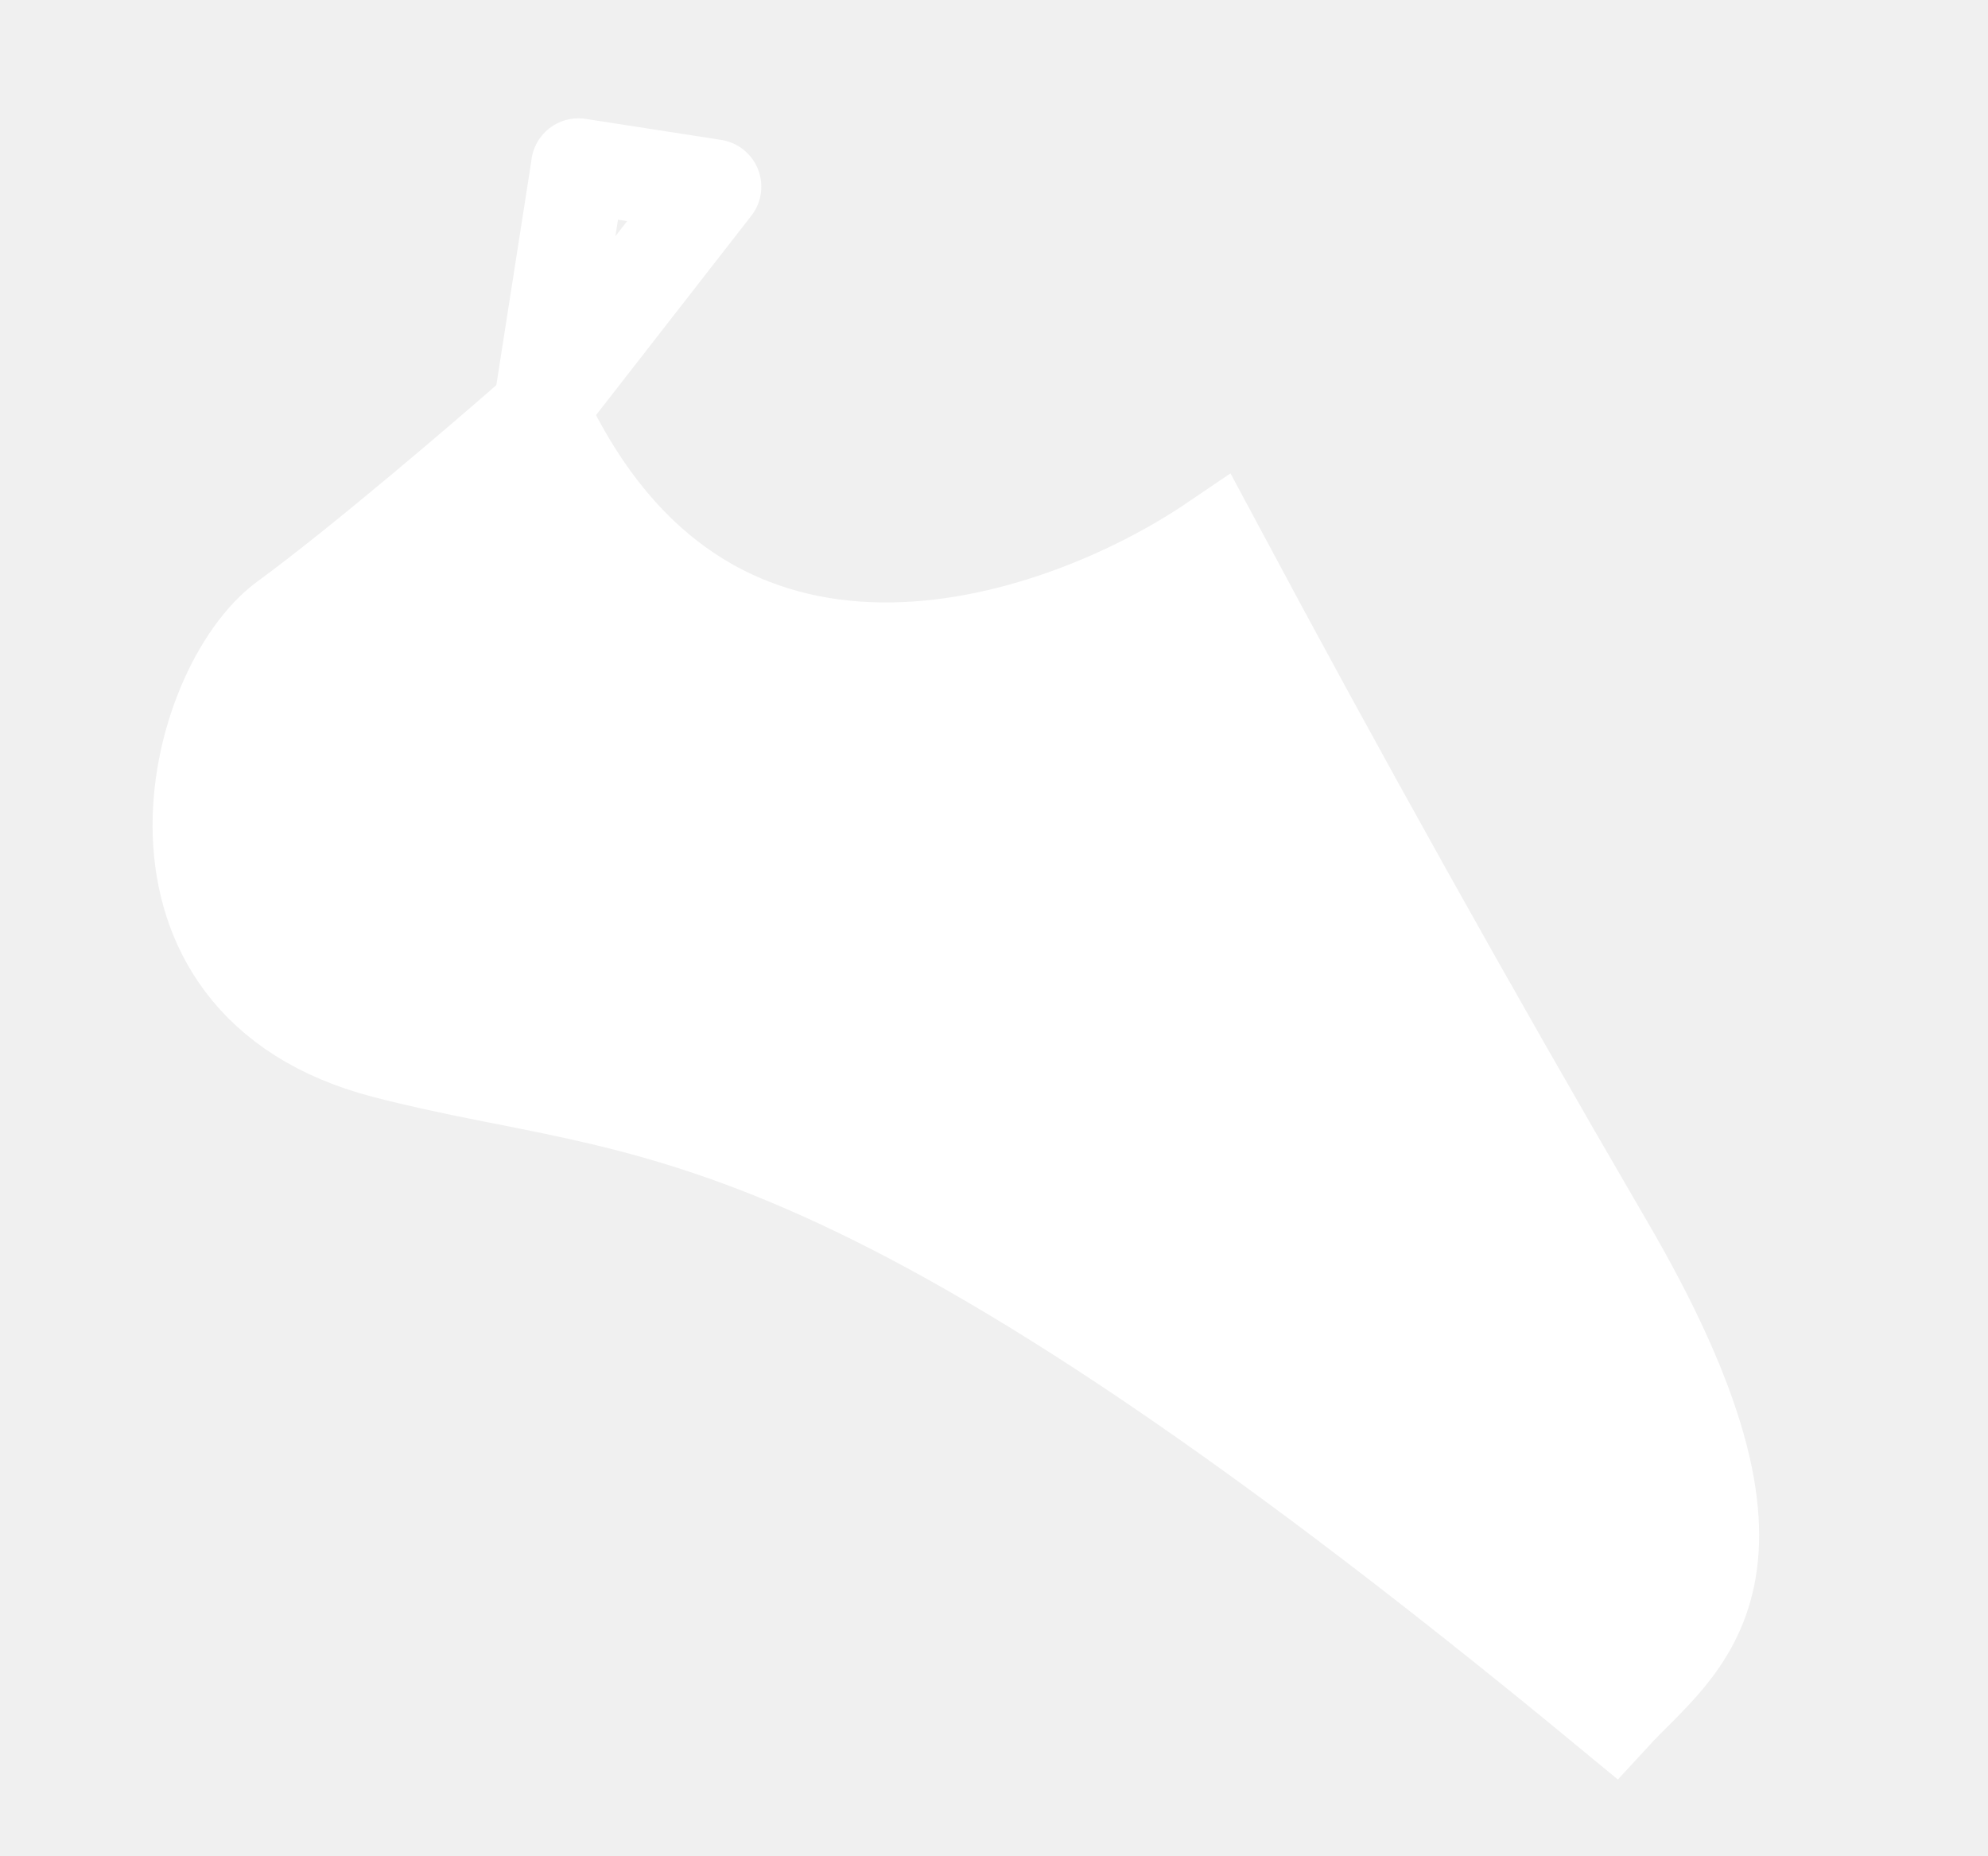
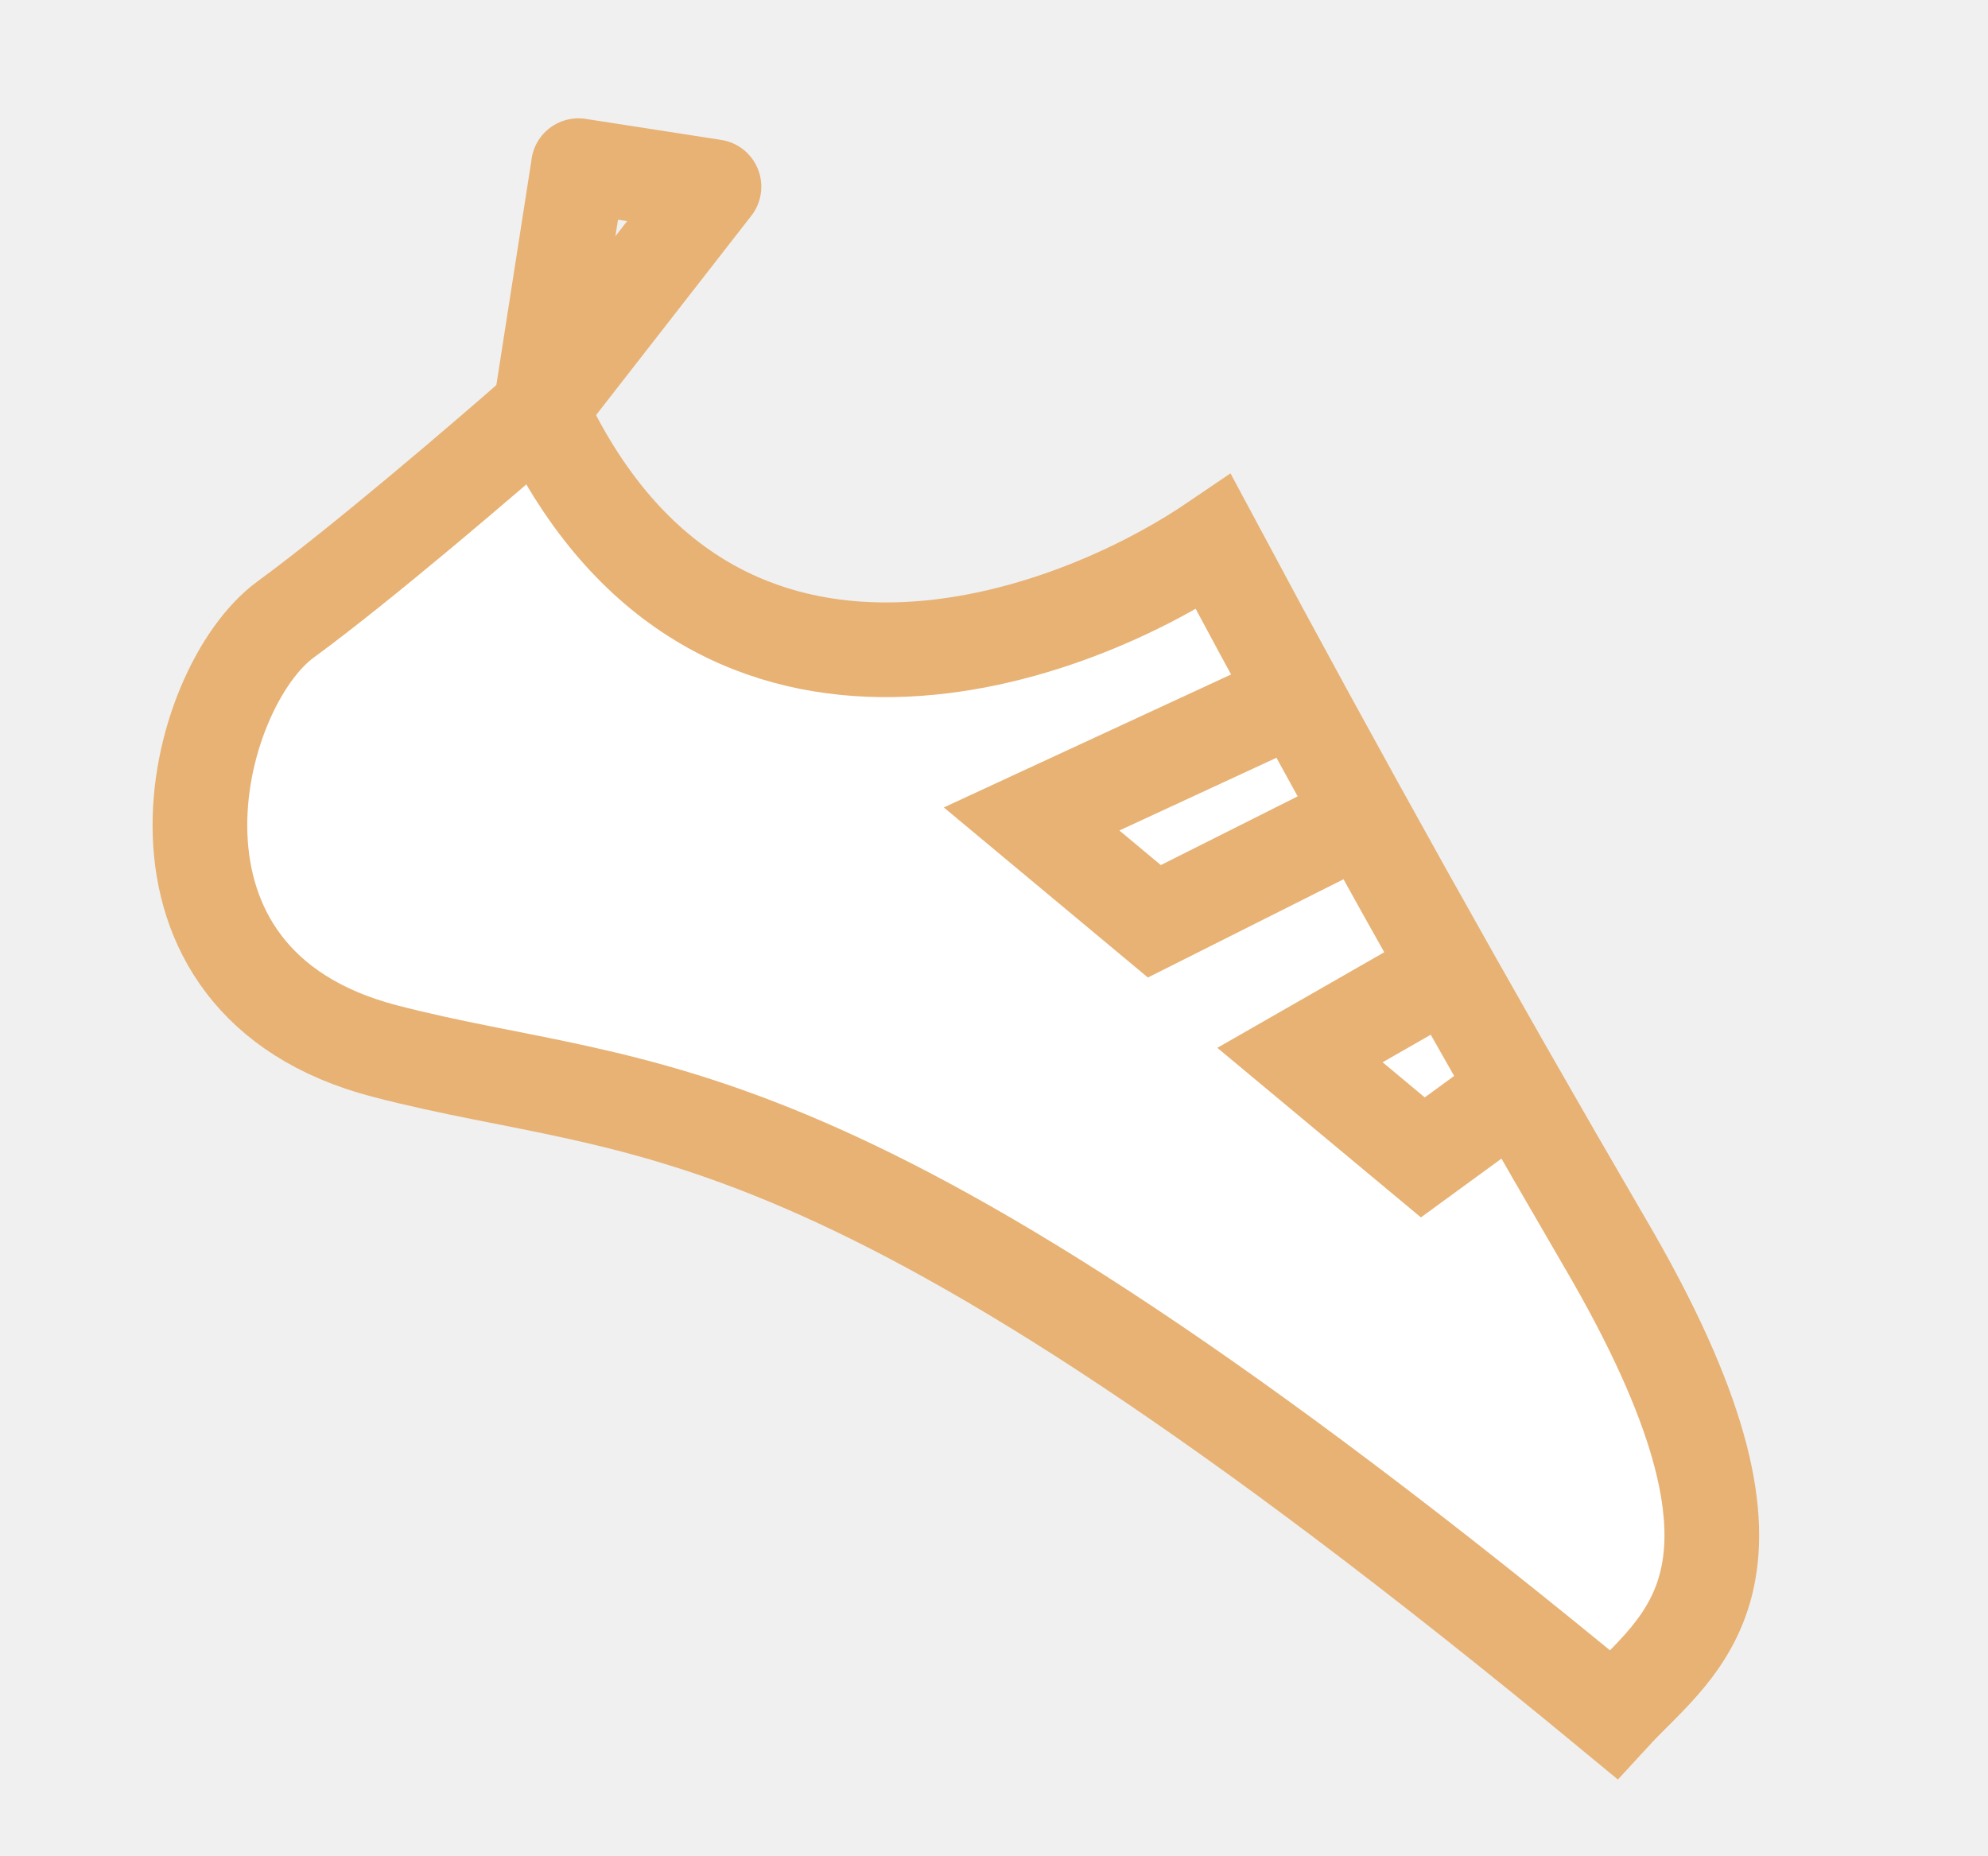
<svg xmlns="http://www.w3.org/2000/svg" width="30" height="28" fill="none" viewBox="0 0 21 19">
-   <path fill="#fff" stroke="#fff" d="M3.018 6.243c.794-.58 2.125-1.72 2.691-2.218 1.754 3.79 5.47 2.513 7.11 1.401a229.53 229.53 0 004.124 7.385c2.085 3.55.806 4.23.1 4.999-8.309-6.865-10.16-6.274-12.977-7.007-2.817-.732-2.04-3.835-1.048-4.56z" />
-   <path stroke="#fff" d="M13.74 7.035l-2.843 1.316 1.297 1.081 2.226-1.118M15.342 9.923l-1.61.922 1.298 1.081.992-.724" />
-   <path stroke="#fff" stroke-linejoin="round" d="M6.111 1.45l-.402 2.575 1.833-2.353L6.11 1.45z" />
+   <path fill="#fff" stroke="#E7B274" d="M3.018 6.243c.794-.58 2.125-1.72 2.691-2.218 1.754 3.79 5.47 2.513 7.11 1.401a229.53 229.53 0 004.124 7.385c2.085 3.55.806 4.23.1 4.999-8.309-6.865-10.16-6.274-12.977-7.007-2.817-.732-2.04-3.835-1.048-4.56z" />
+   <path stroke="#E7B274" d="M13.74 7.035l-2.843 1.316 1.297 1.081 2.226-1.118M15.342 9.923l-1.61.922 1.298 1.081.992-.724" />
+   <path stroke="#E7B274" stroke-linejoin="round" d="M6.111 1.45l-.402 2.575 1.833-2.353L6.11 1.45z" />
</svg>
